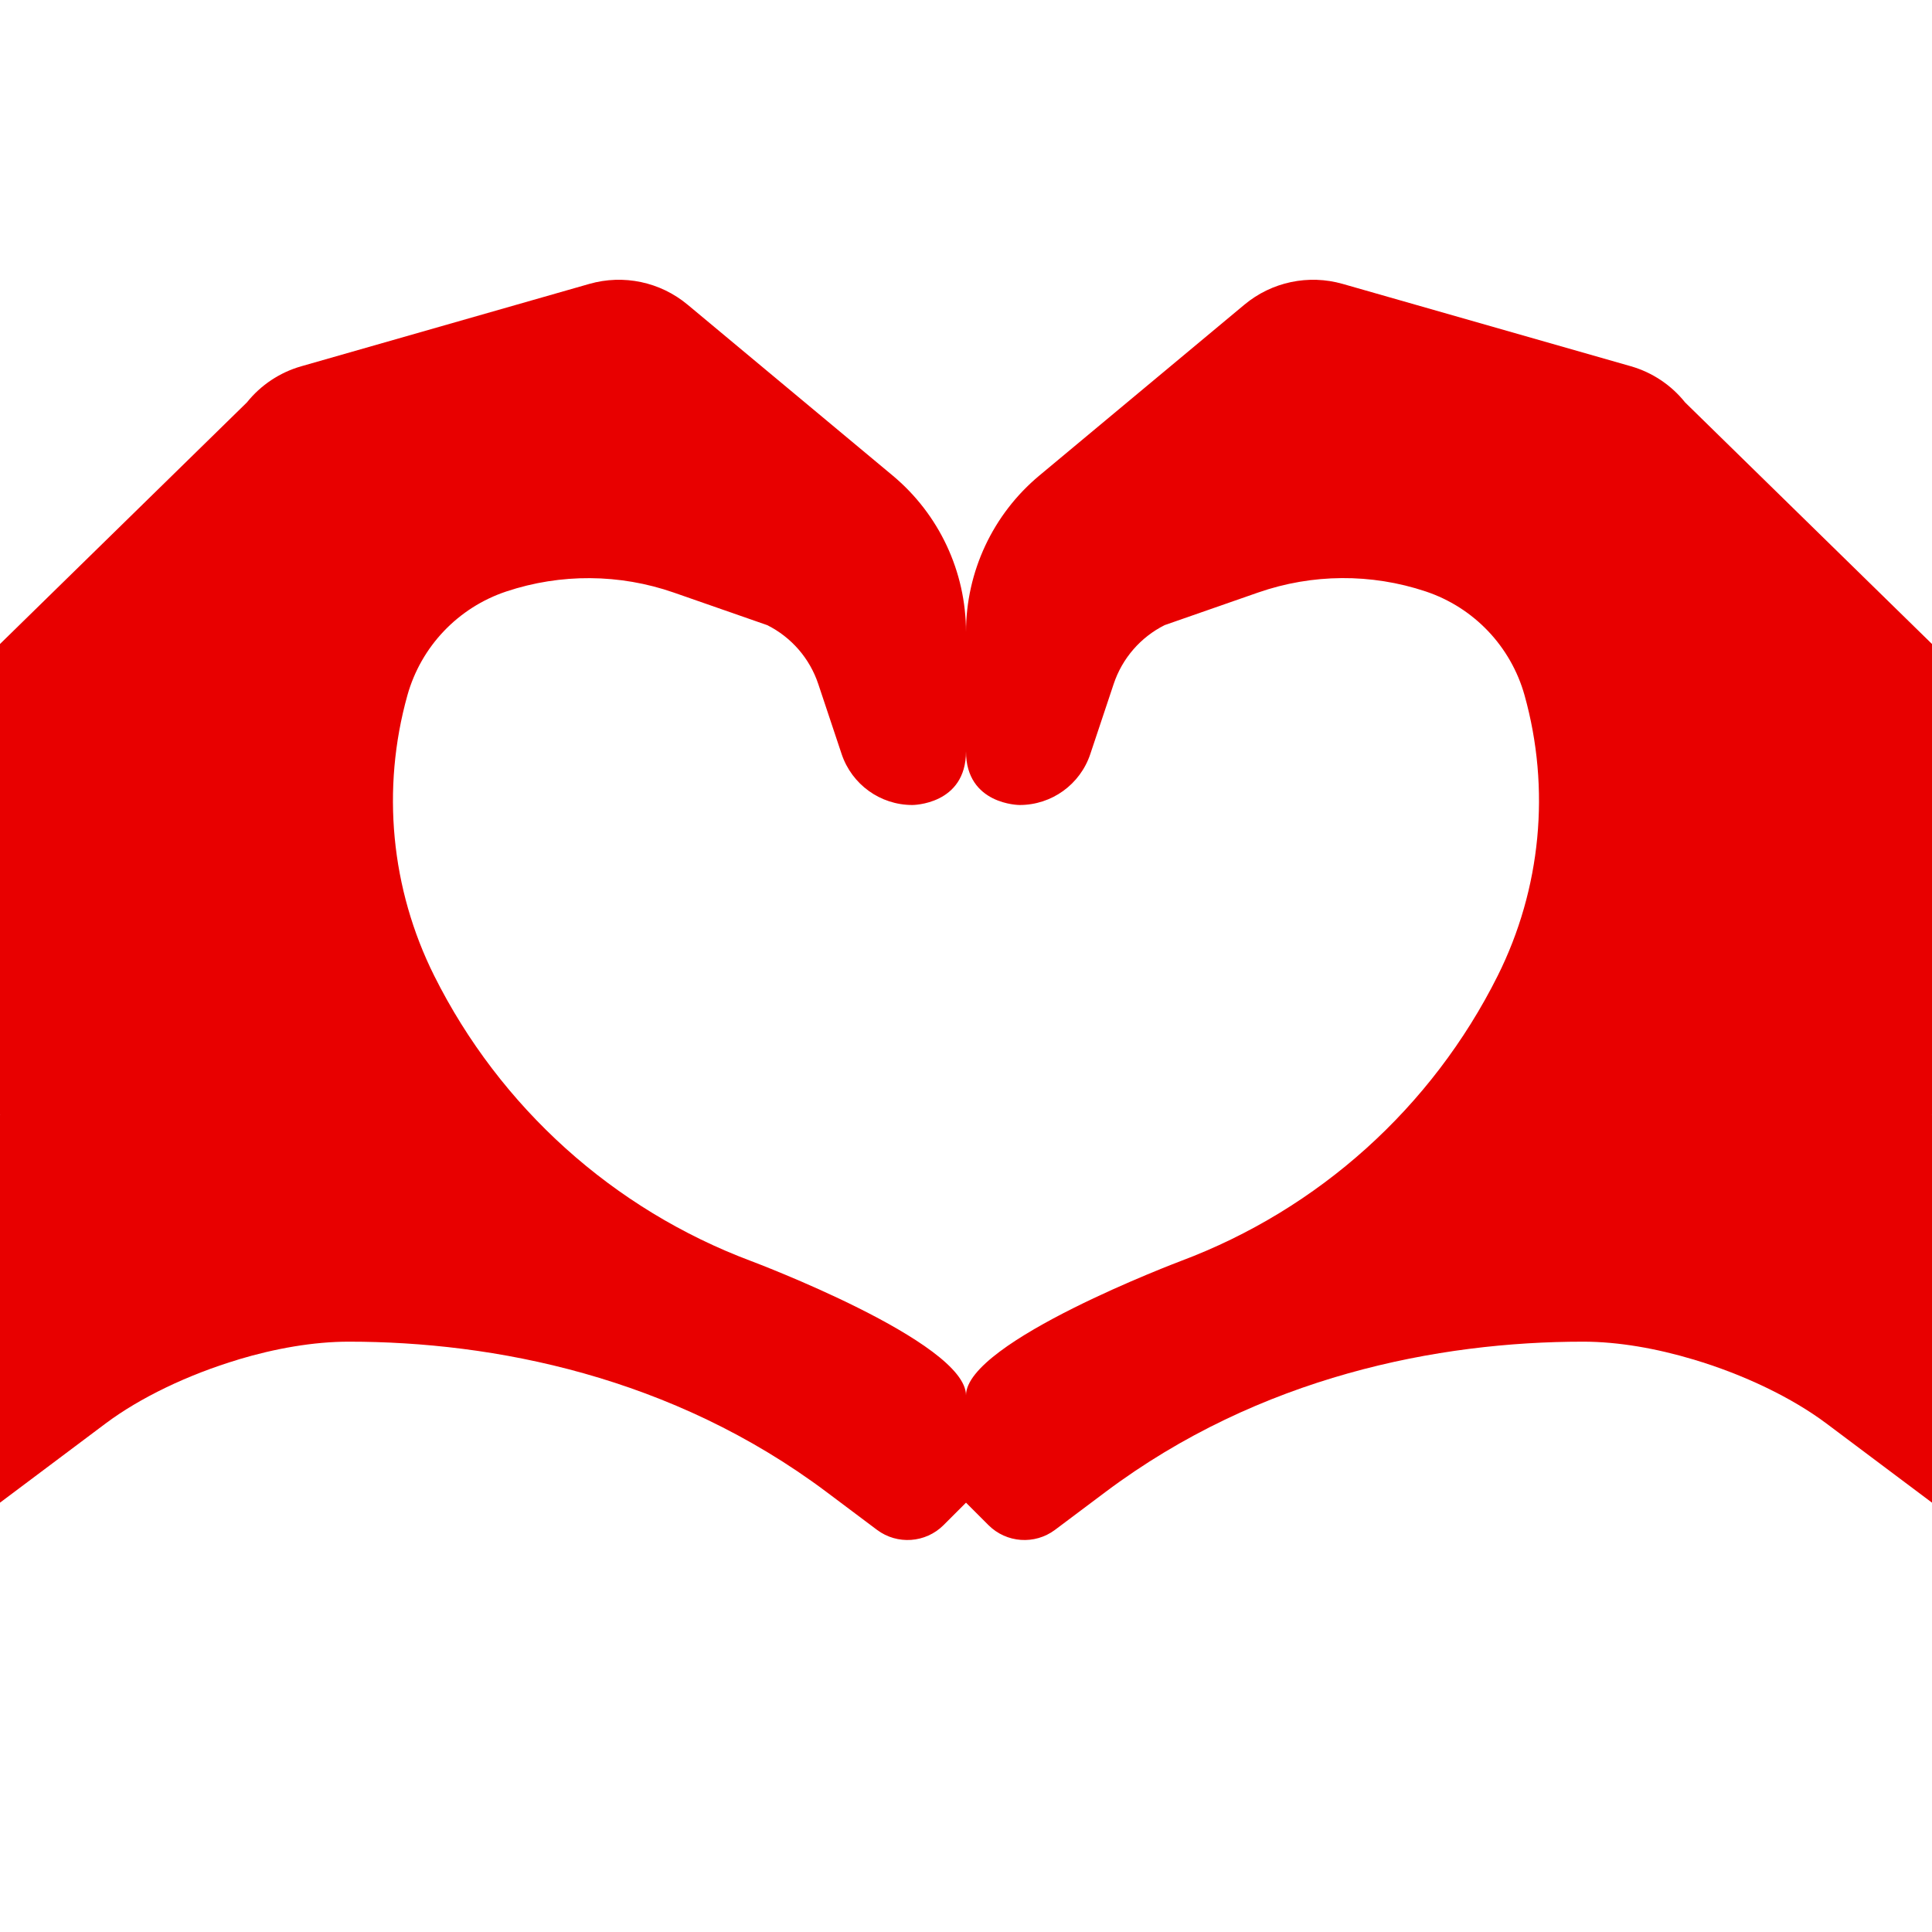
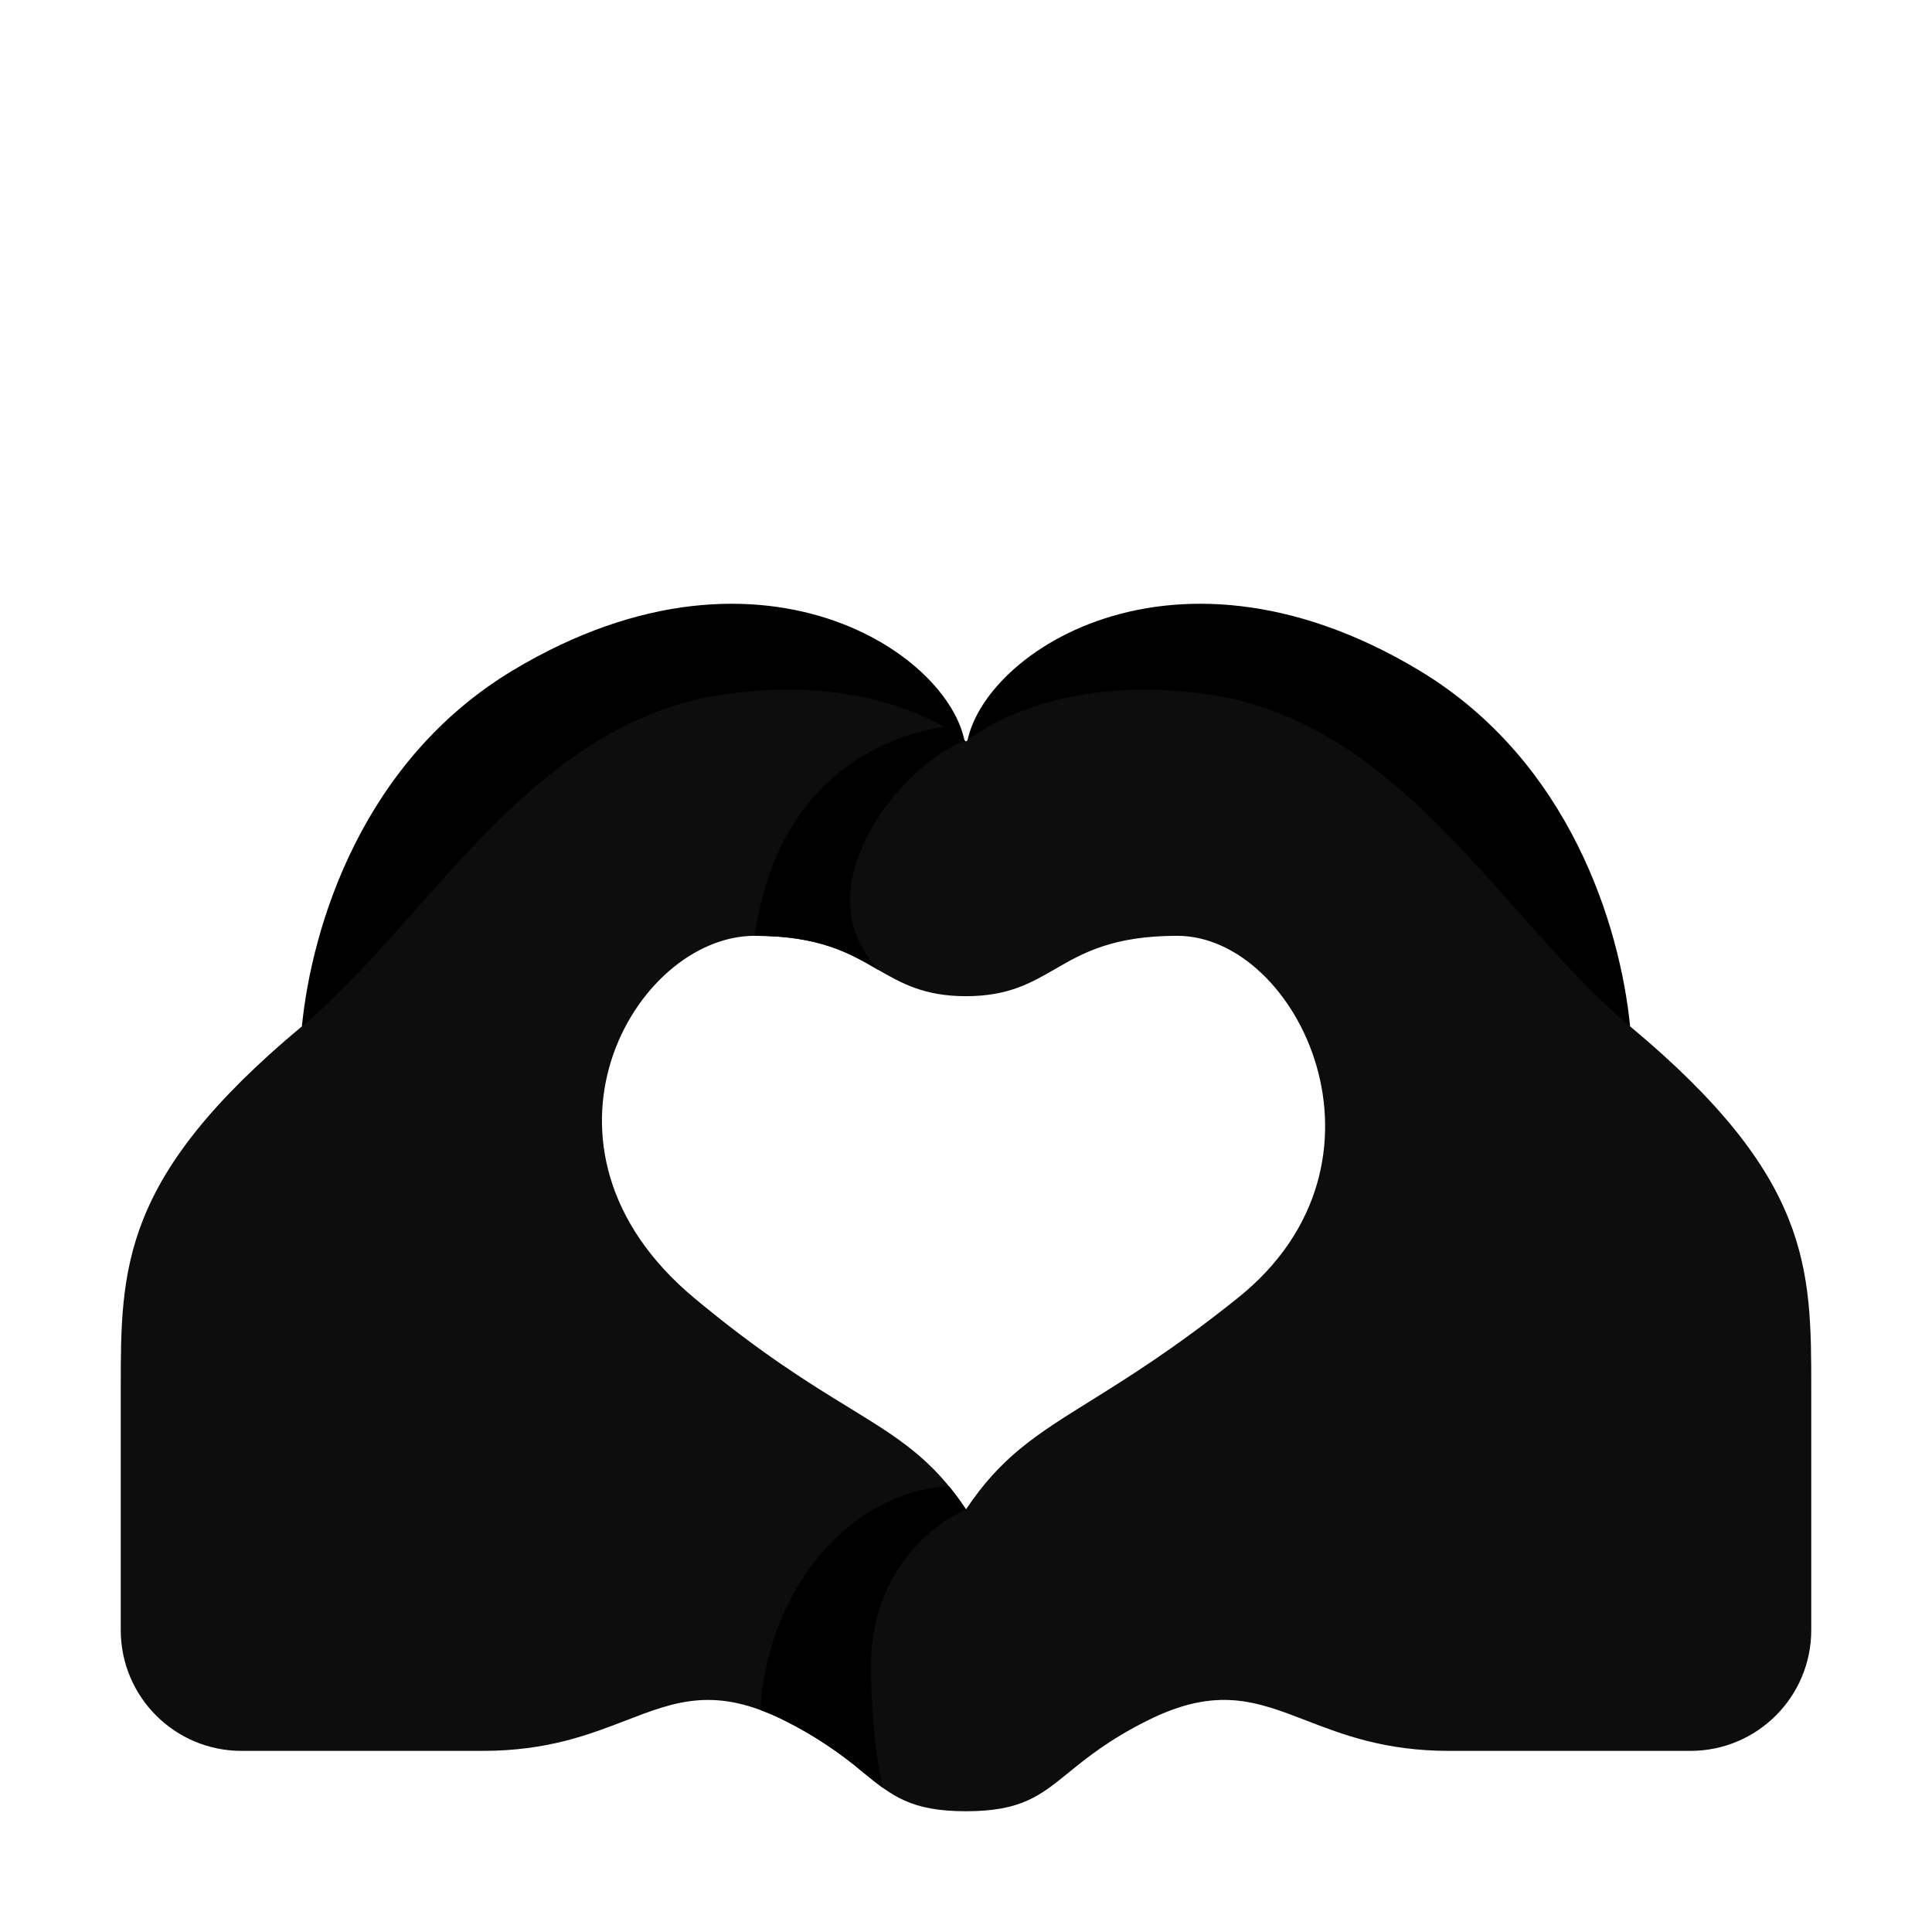
- <svg xmlns="http://www.w3.org/2000/svg" width="36" height="36" viewBox="0 0 36 36">
-   <path fill="#e80000" d="M13.996 23.498a10.87 10.87 0 0 1-5.905-5.316a7.3 7.3 0 0 1-.5-5.225a2.85 2.85 0 0 1 1.844-1.936a4.84 4.84 0 0 1 3.121.021l1.741.607c.449.225.791.619.95 1.096l.436 1.307c.19.566.72.948 1.317.948c0 0 1 0 1-1v-2.22a3.8 3.8 0 0 0-1.368-2.92l-3.82-3.183a2 2 0 0 0-1.83-.387L5.614 6.825a2 2 0 0 0-1.013.673L0 12v8.77l1.266 3.142l3.179 1.419C5.128 25.127 5.838 25 6.5 25c2.694 0 6.023.642 8.905 2.804l.937.703a.95.95 0 0 0 1.239-.088L18 28v-2c0-1-4.004-2.502-4.004-2.502" />
-   <path fill="#e80000" d="M31.399 7.498a2 2 0 0 0-1.012-.674L25.018 5.29a2 2 0 0 0-1.83.387l-3.82 3.183A3.8 3.8 0 0 0 18 11.78V14c0 1 1 1 1 1c.597 0 1.127-.382 1.316-.949l.436-1.307c.159-.477.501-.871.95-1.096l1.741-.607a4.84 4.84 0 0 1 3.121-.021a2.85 2.85 0 0 1 1.844 1.936a7.3 7.3 0 0 1-.5 5.225a10.87 10.87 0 0 1-5.905 5.316C22.004 23.498 18 25 18 26v2l.419.419a.95.95 0 0 0 1.239.088l.937-.703C23.477 25.642 26.806 25 29.5 25c.661 0 1.372.128 2.054.332l3.18-1.42L36 20.77V12z" />
-   <path fill="#e80000" d="M4.445 25.331c-1.571-1.3-2.176-.836-3.179-2.419c-.085-.13-1.06-2.083-1.266-2.142V28l1.967-1.475c.636-.477 1.532-.91 2.479-1.193zm30.289-2.419c-1.003 1.583-1.608 1.119-3.18 2.42c.948.283 1.843.716 2.479 1.193L36 28v-7.23c-.206.059-1.181 2.012-1.266 2.142" />
+ <svg xmlns="http://www.w3.org/2000/svg" width="12px" height="12px" viewBox="0 0 32 32">
+   <g fill="none">
+     <path fill="#000" d="M5 17c.167-1.667 1-4.4 3.5-5.9c4.223-2.533 7.5-.1 7.5 1.4zm11-4.5c0-1.5 3.277-3.933 7.5-1.4c2.5 1.5 3.333 4.233 3.5 5.9z" />
+     <path fill="#0d0d0d" fill-rule="evenodd" d="M4 29h4c1.061 0 1.762-.27 2.37-.505c.825-.318 1.48-.57 2.63.005a6.5 6.5 0 0 1 1.301.86c.47.383.786.64 1.699.64s1.228-.257 1.699-.64c.303-.246.67-.544 1.301-.86c1.15-.576 1.805-.323 2.63-.005c.608.235 1.309.505 2.37.505h4a2 2 0 0 0 2-2v-4c0-2 0-3.5-3-6c-.648-.54-1.253-1.223-1.874-1.923C23.72 13.494 22.236 11.82 20 11.5c-2.666-.38-4 .782-4 .782s-1.335-1.163-4-.782c-2.236.32-3.721 1.994-5.126 3.577c-.62.7-1.226 1.383-1.874 1.923c-3 2.5-3 4-3 6v4a2 2 0 0 0 2 2m14.054-5.792c.628-.392 1.408-.877 2.446-1.708c2.815-2.252 1-6-1-6c-1.072 0-1.57.287-2.03.554c-.4.23-.774.446-1.47.446s-1.07-.215-1.47-.446c-.46-.267-.958-.554-2.03-.554c-2 0-4 3.5-1 6c1.1.917 1.91 1.415 2.558 1.812c.823.505 1.382.848 1.942 1.688c.585-.877 1.17-1.241 2.054-1.792" clip-rule="evenodd" />
+     <path fill="#000" d="M12.5 15.5c.391-2.739 2.313-3.334 3.131-3.464c.203.114.322.207.357.236c-1.001.345-2.7 2.376-1.488 3.728l.06.071l-.03-.017c-.46-.267-.958-.554-2.03-.554m1.926 12.15c.015.985.108 1.607.203 1.966a7 7 0 0 1-.328-.256A6.5 6.5 0 0 0 13 28.5a4 4 0 0 0-.407-.177c.136-2.146 1.611-3.643 3.125-3.706q.142.173.281.382v.008c-.554.232-1.597 1.047-1.573 2.642" />
+   </g>
</svg>
